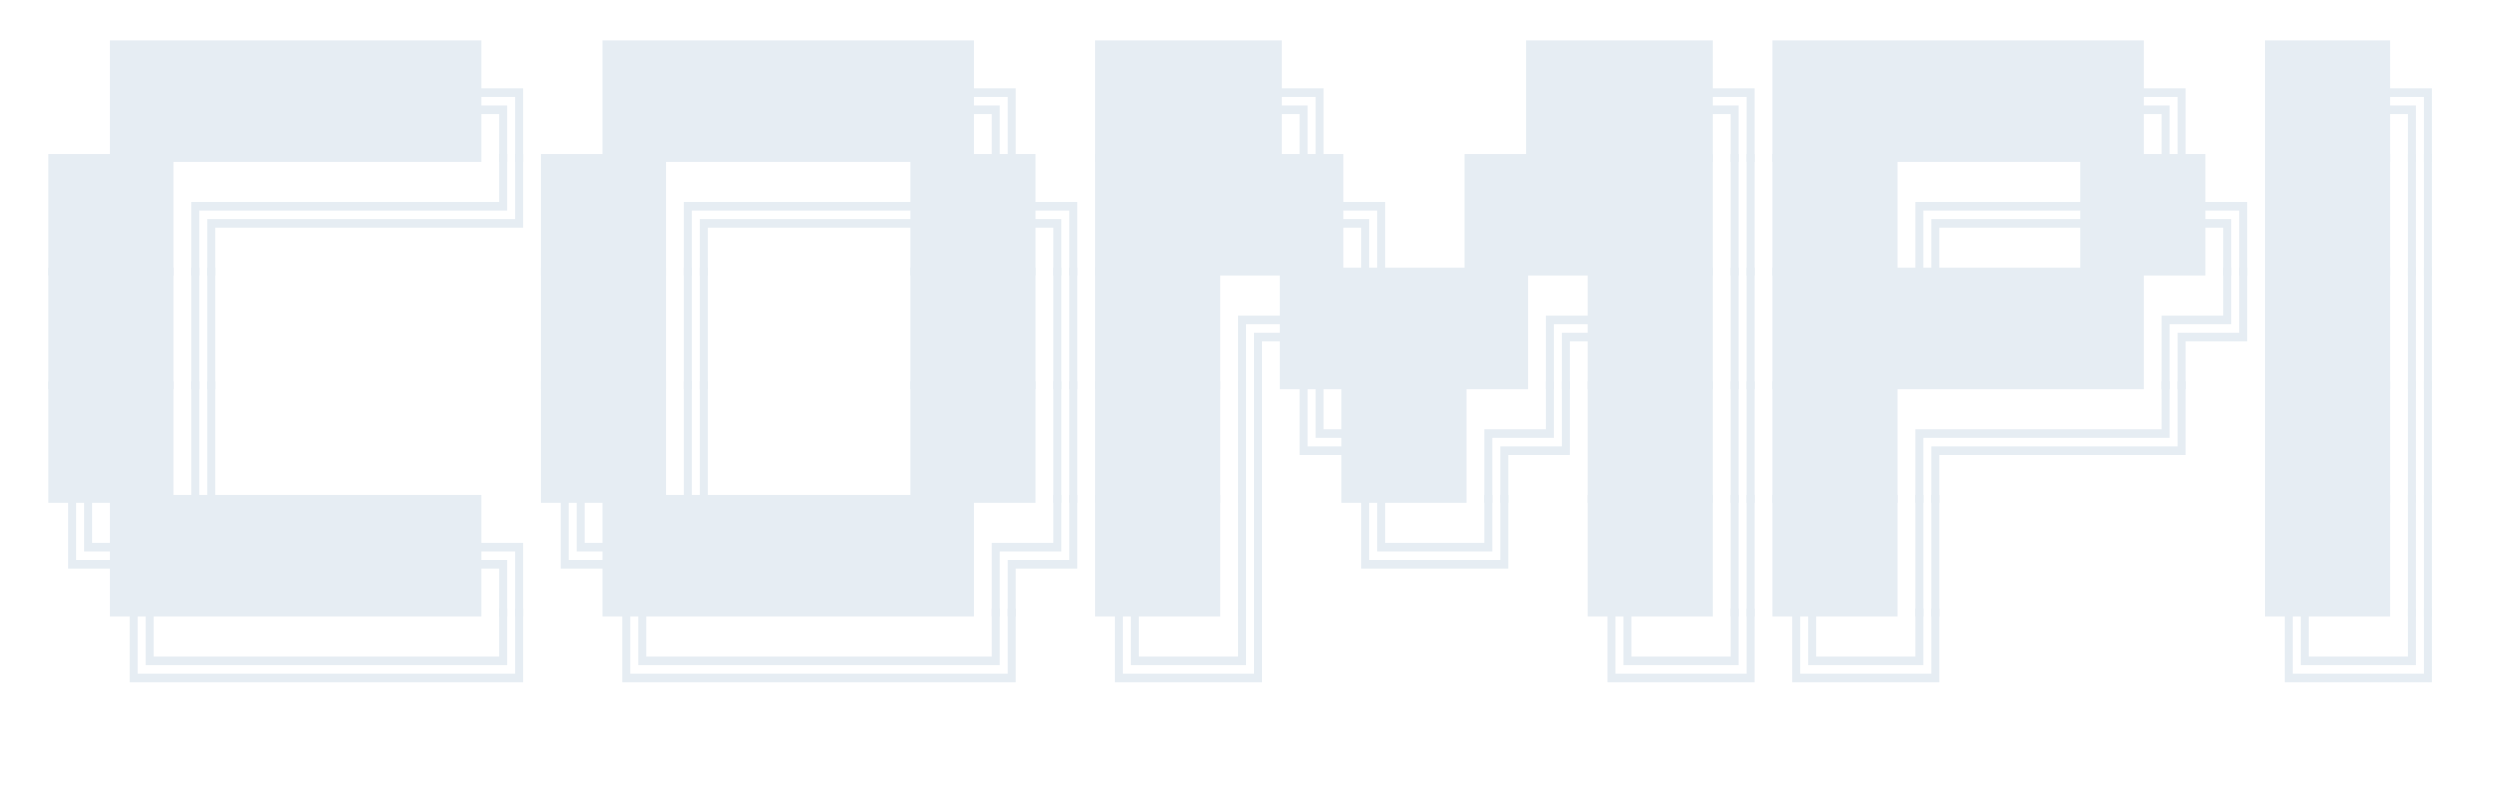
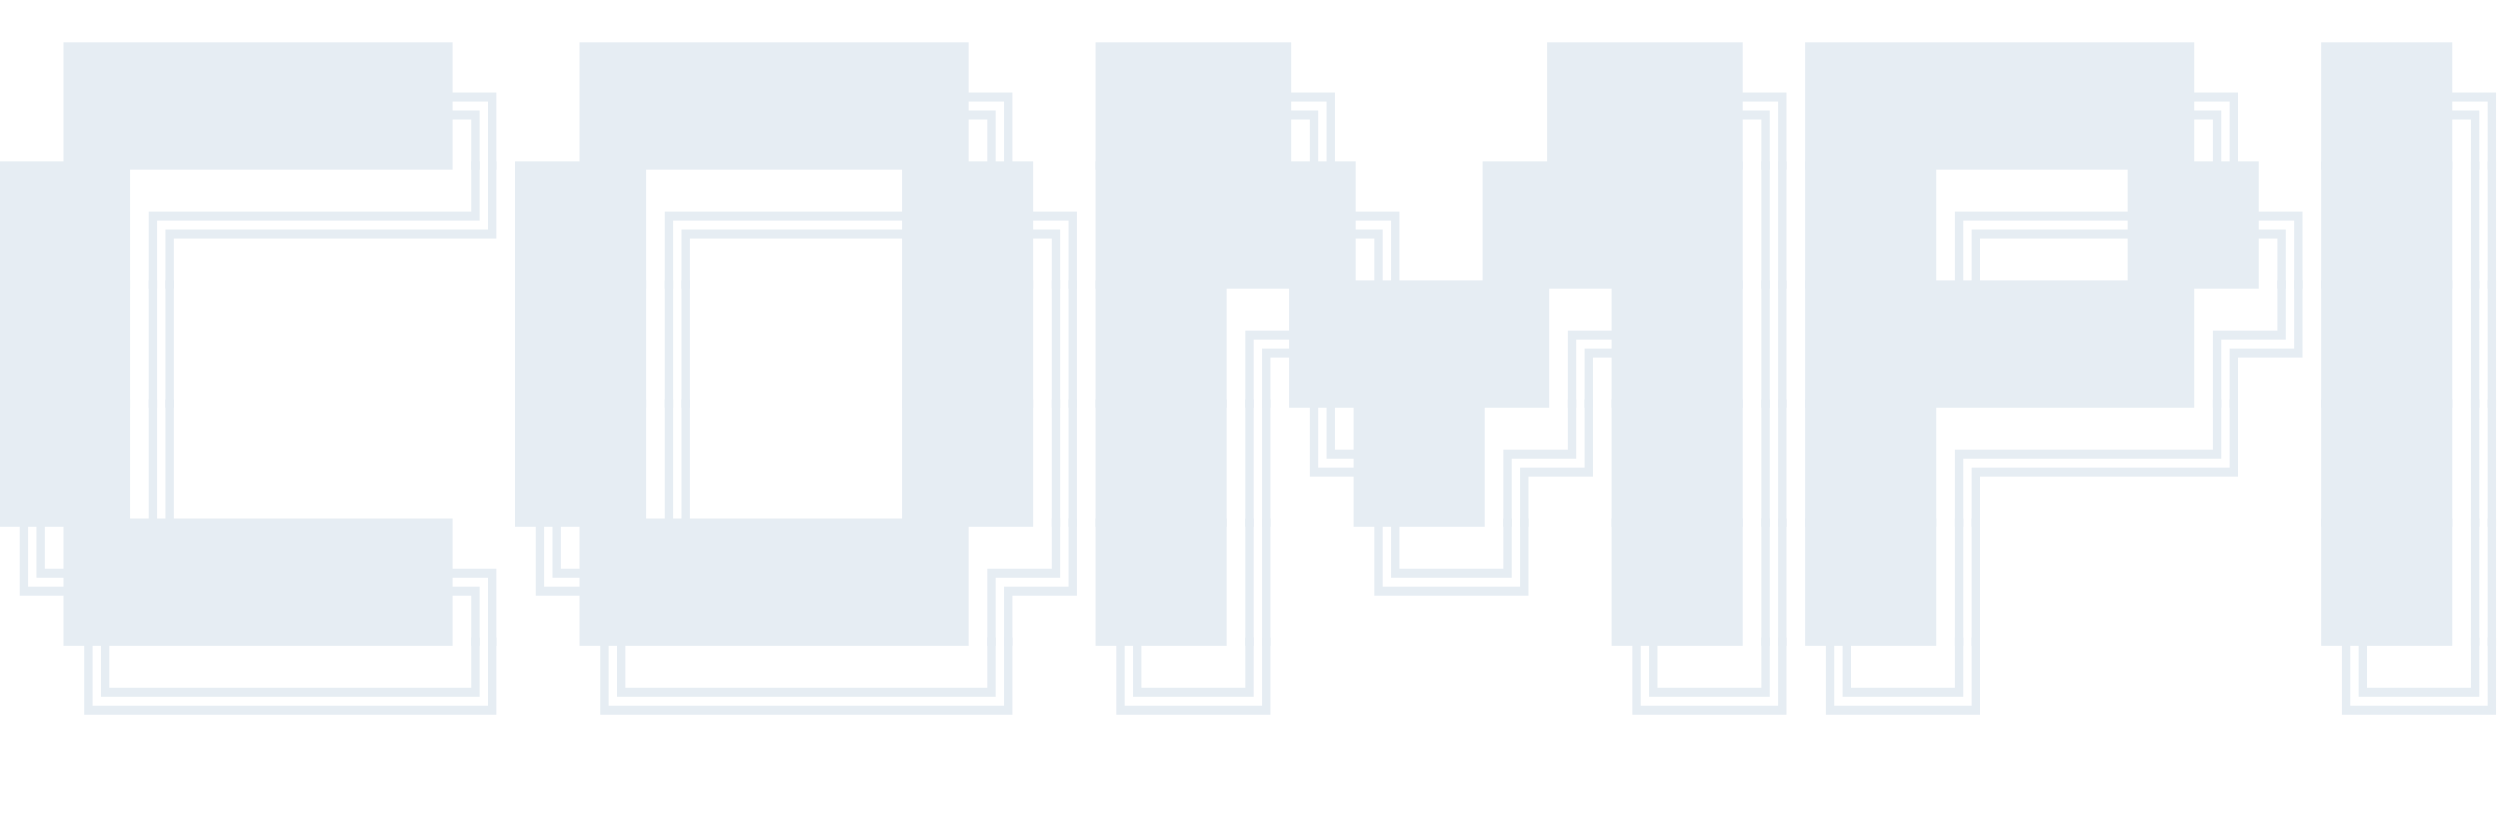
- <svg xmlns="http://www.w3.org/2000/svg" viewBox="0 0 440 140" font-family="ui-monospace, 'Cascadia Code', 'JetBrains Mono', Menlo, Consolas, monospace" font-size="18" font-weight="700">
+ <svg xmlns="http://www.w3.org/2000/svg" viewBox="0 0 420 140" font-family="ui-monospace, 'Cascadia Code', 'JetBrains Mono', Menlo, Consolas, monospace" font-size="18" font-weight="700">
  <style>
    text { fill: #e6edf3; }
    @media (prefers-color-scheme: light) {
      text { fill: #1f2328; }
    }
  </style>
-   <g xml:space="preserve" text-anchor="middle">
-     <text x="220" y="24"> ██████╗ ██████╗ ███╗   ███╗██████╗ ██╗</text>
-     <text x="220" y="44">██╔════╝██╔═══██╗████╗ ████║██╔══██╗██║</text>
-     <text x="220" y="64">██║     ██║   ██║██╔████╔██║██████╔╝██║</text>
-     <text x="220" y="84">██║     ██║   ██║██║╚██╔╝██║██╔═══╝ ██║</text>
-     <text x="220" y="104">╚██████╗╚██████╔╝██║ ╚═╝ ██║██║     ██║</text>
-     <text x="220" y="124"> ╚═════╝ ╚═════╝ ╚═╝     ╚═╝╚═╝     ╚═╝</text>
-   </g>
+   <text xml:space="preserve" x="0" y="24" textLength="420" lengthAdjust="spacingAndGlyphs"> ██████╗ ██████╗ ███╗   ███╗██████╗ ██╗</text>
+   <text xml:space="preserve" x="0" y="44" textLength="420" lengthAdjust="spacingAndGlyphs">██╔════╝██╔═══██╗████╗ ████║██╔══██╗██║</text>
+   <text xml:space="preserve" x="0" y="64" textLength="420" lengthAdjust="spacingAndGlyphs">██║     ██║   ██║██╔████╔██║██████╔╝██║</text>
+   <text xml:space="preserve" x="0" y="84" textLength="420" lengthAdjust="spacingAndGlyphs">██║     ██║   ██║██║╚██╔╝██║██╔═══╝ ██║</text>
+   <text xml:space="preserve" x="0" y="104" textLength="420" lengthAdjust="spacingAndGlyphs">╚██████╗╚██████╔╝██║ ╚═╝ ██║██║     ██║</text>
+   <text xml:space="preserve" x="0" y="124" textLength="420" lengthAdjust="spacingAndGlyphs"> ╚═════╝ ╚═════╝ ╚═╝     ╚═╝╚═╝     ╚═╝</text>
</svg>
